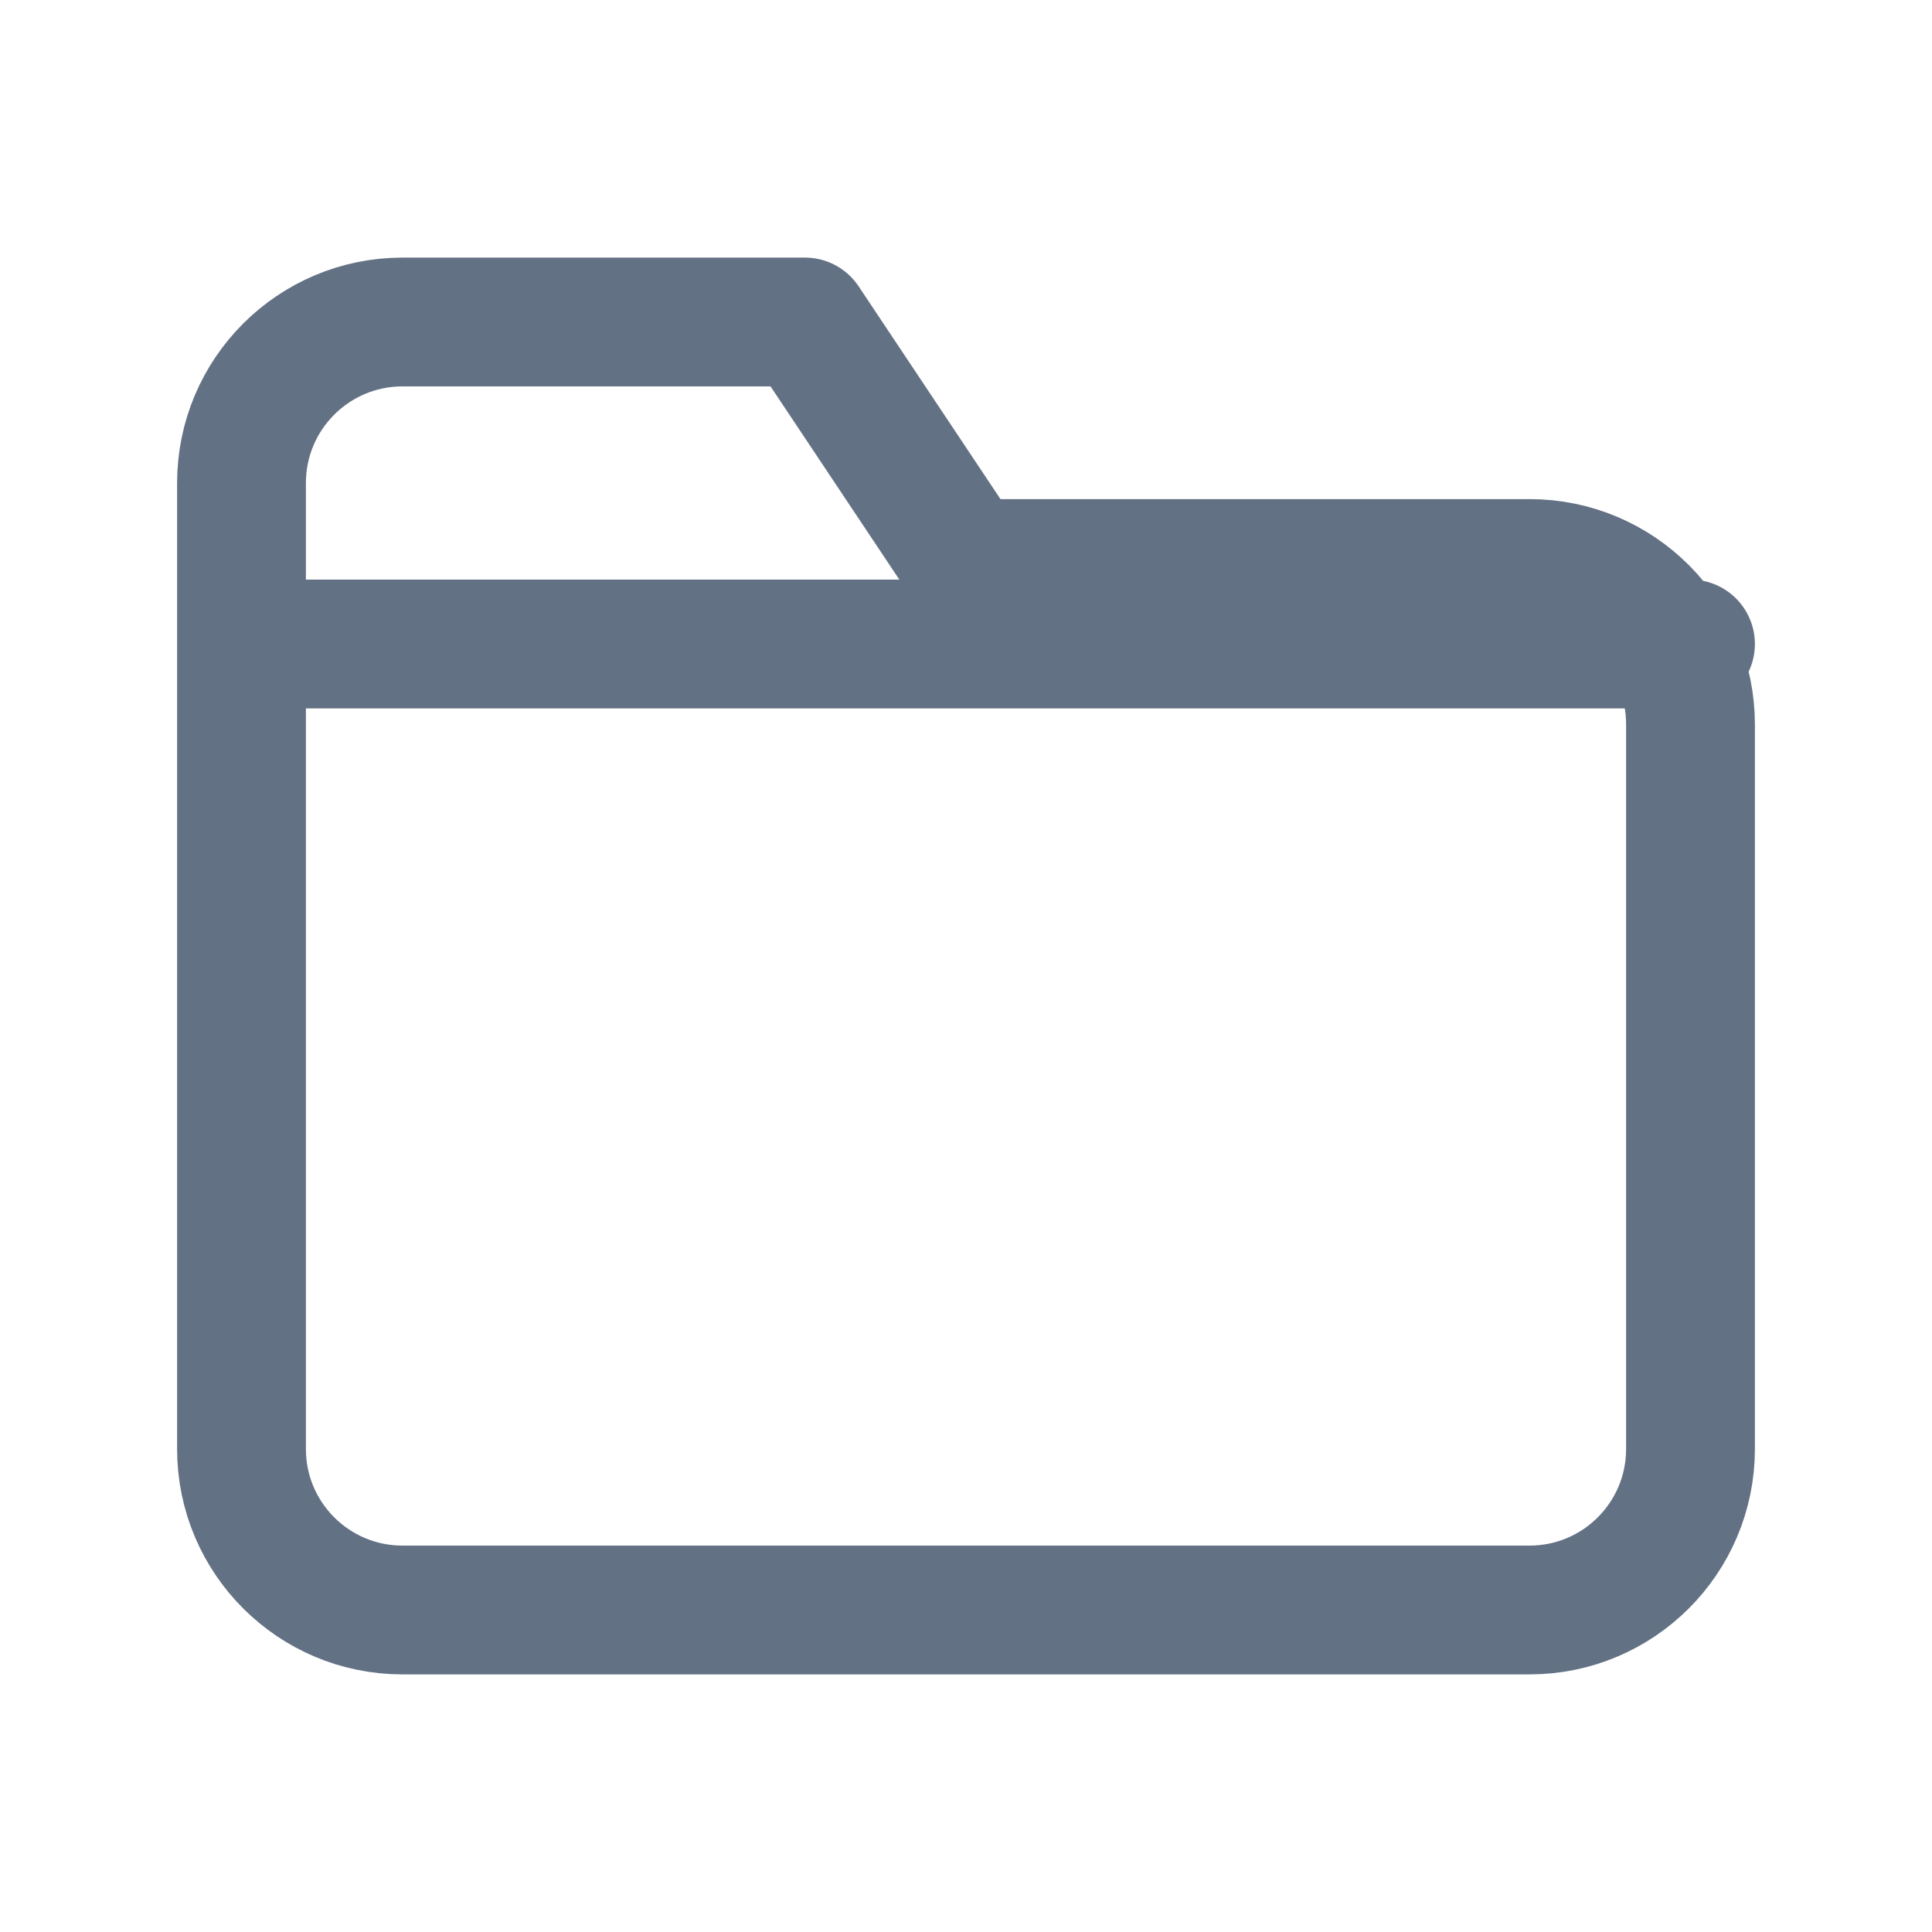
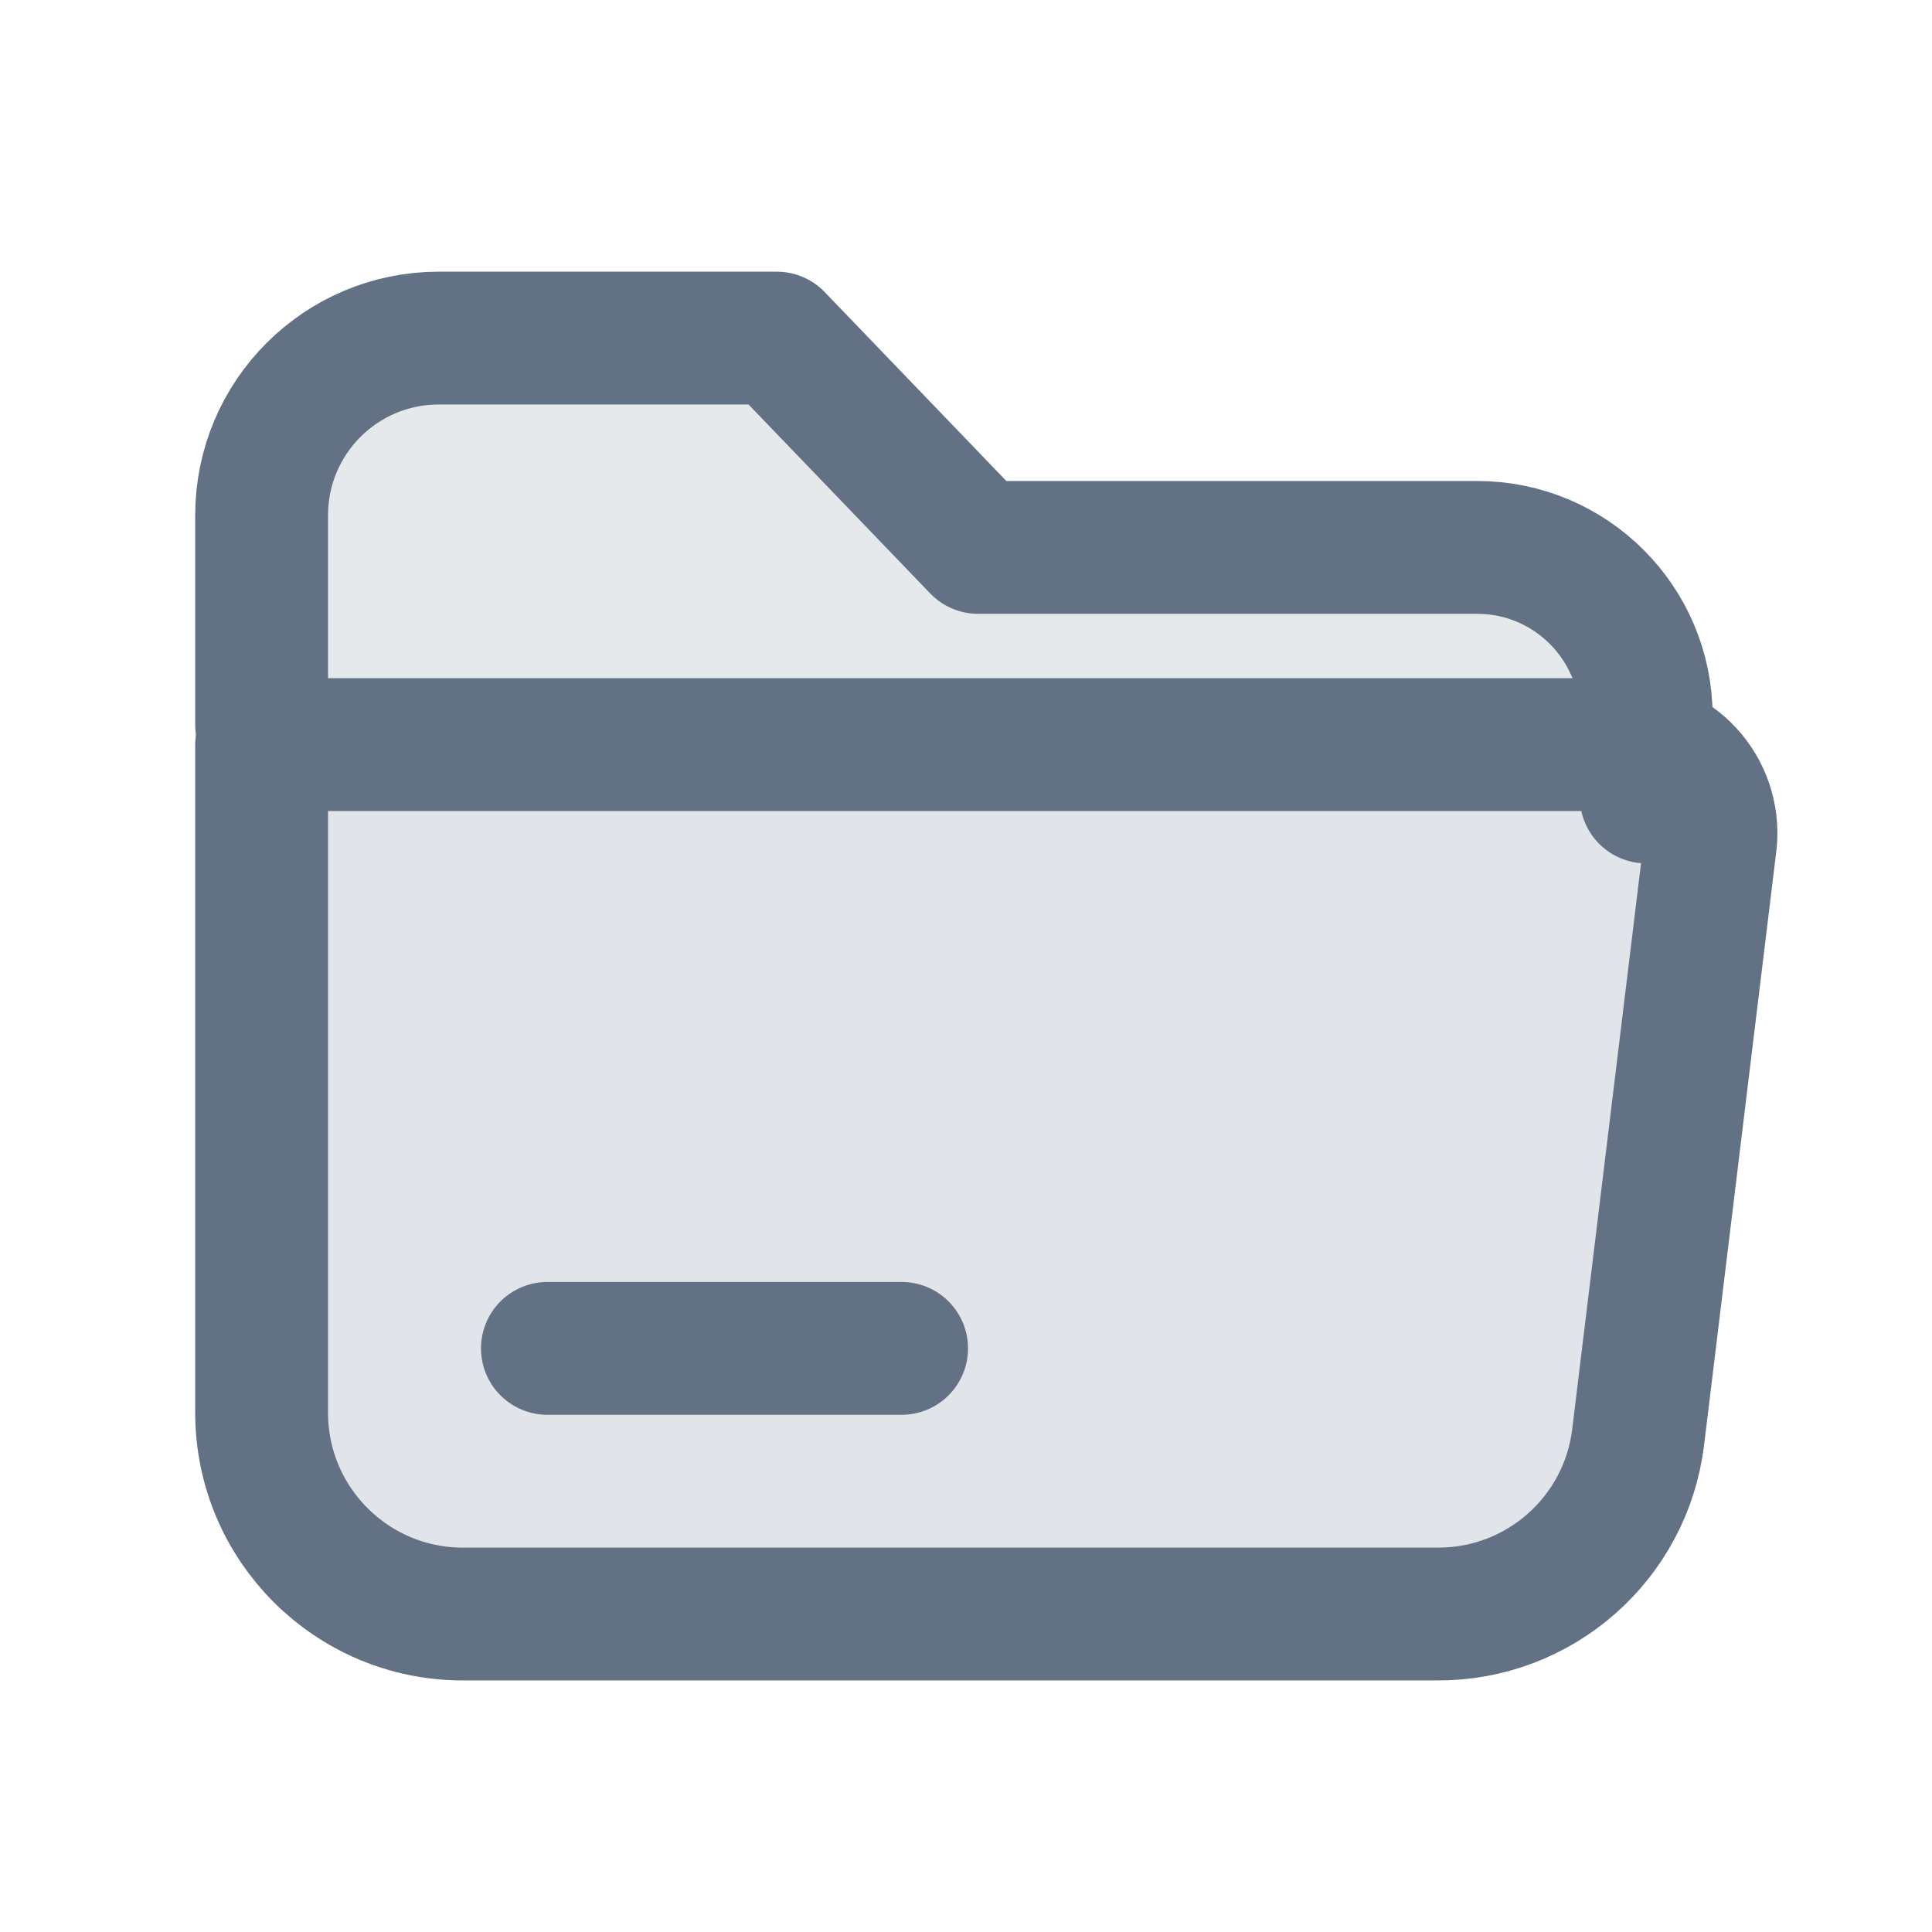
- <svg xmlns="http://www.w3.org/2000/svg" width="24" height="24" viewBox="0 0 24 24" fill="none" stroke="#637184" stroke-width="1.6" stroke-linecap="round" stroke-linejoin="round">
-   <path d="M3 8V6a2 2 0 0 1 2-2h5l2 3h7a2 2 0 0 1 2 2v9a2 2 0 0 1-2 2H5a2 2 0 0 1-2-2V8h18" />
+ <svg xmlns="http://www.w3.org/2000/svg" width="24" height="24" viewBox="0 0 24 24" fill="none" stroke="#637184" stroke-width="1.65" stroke-linecap="round" stroke-linejoin="round">
+   <path d="M3.25 9V6.4a2.2 2.2 0 0 1 2.2-2.2h4.2l2.5 2.6h6.2a2.1 2.1 0 0 1 2.1 2.1v1" fill="#637184" fill-opacity=".16" />
+   <path d="M3.25 9.25h16.9a1.1 1.1 0 0 1 1.1 1.2l-.9 7.4a2.5 2.5 0 0 1-2.5 2.2H5.75a2.5 2.5 0 0 1-2.5-2.5z" fill="#637184" fill-opacity=".19" />
+   <path d="M6.8 16.75h4.4" />
</svg>
